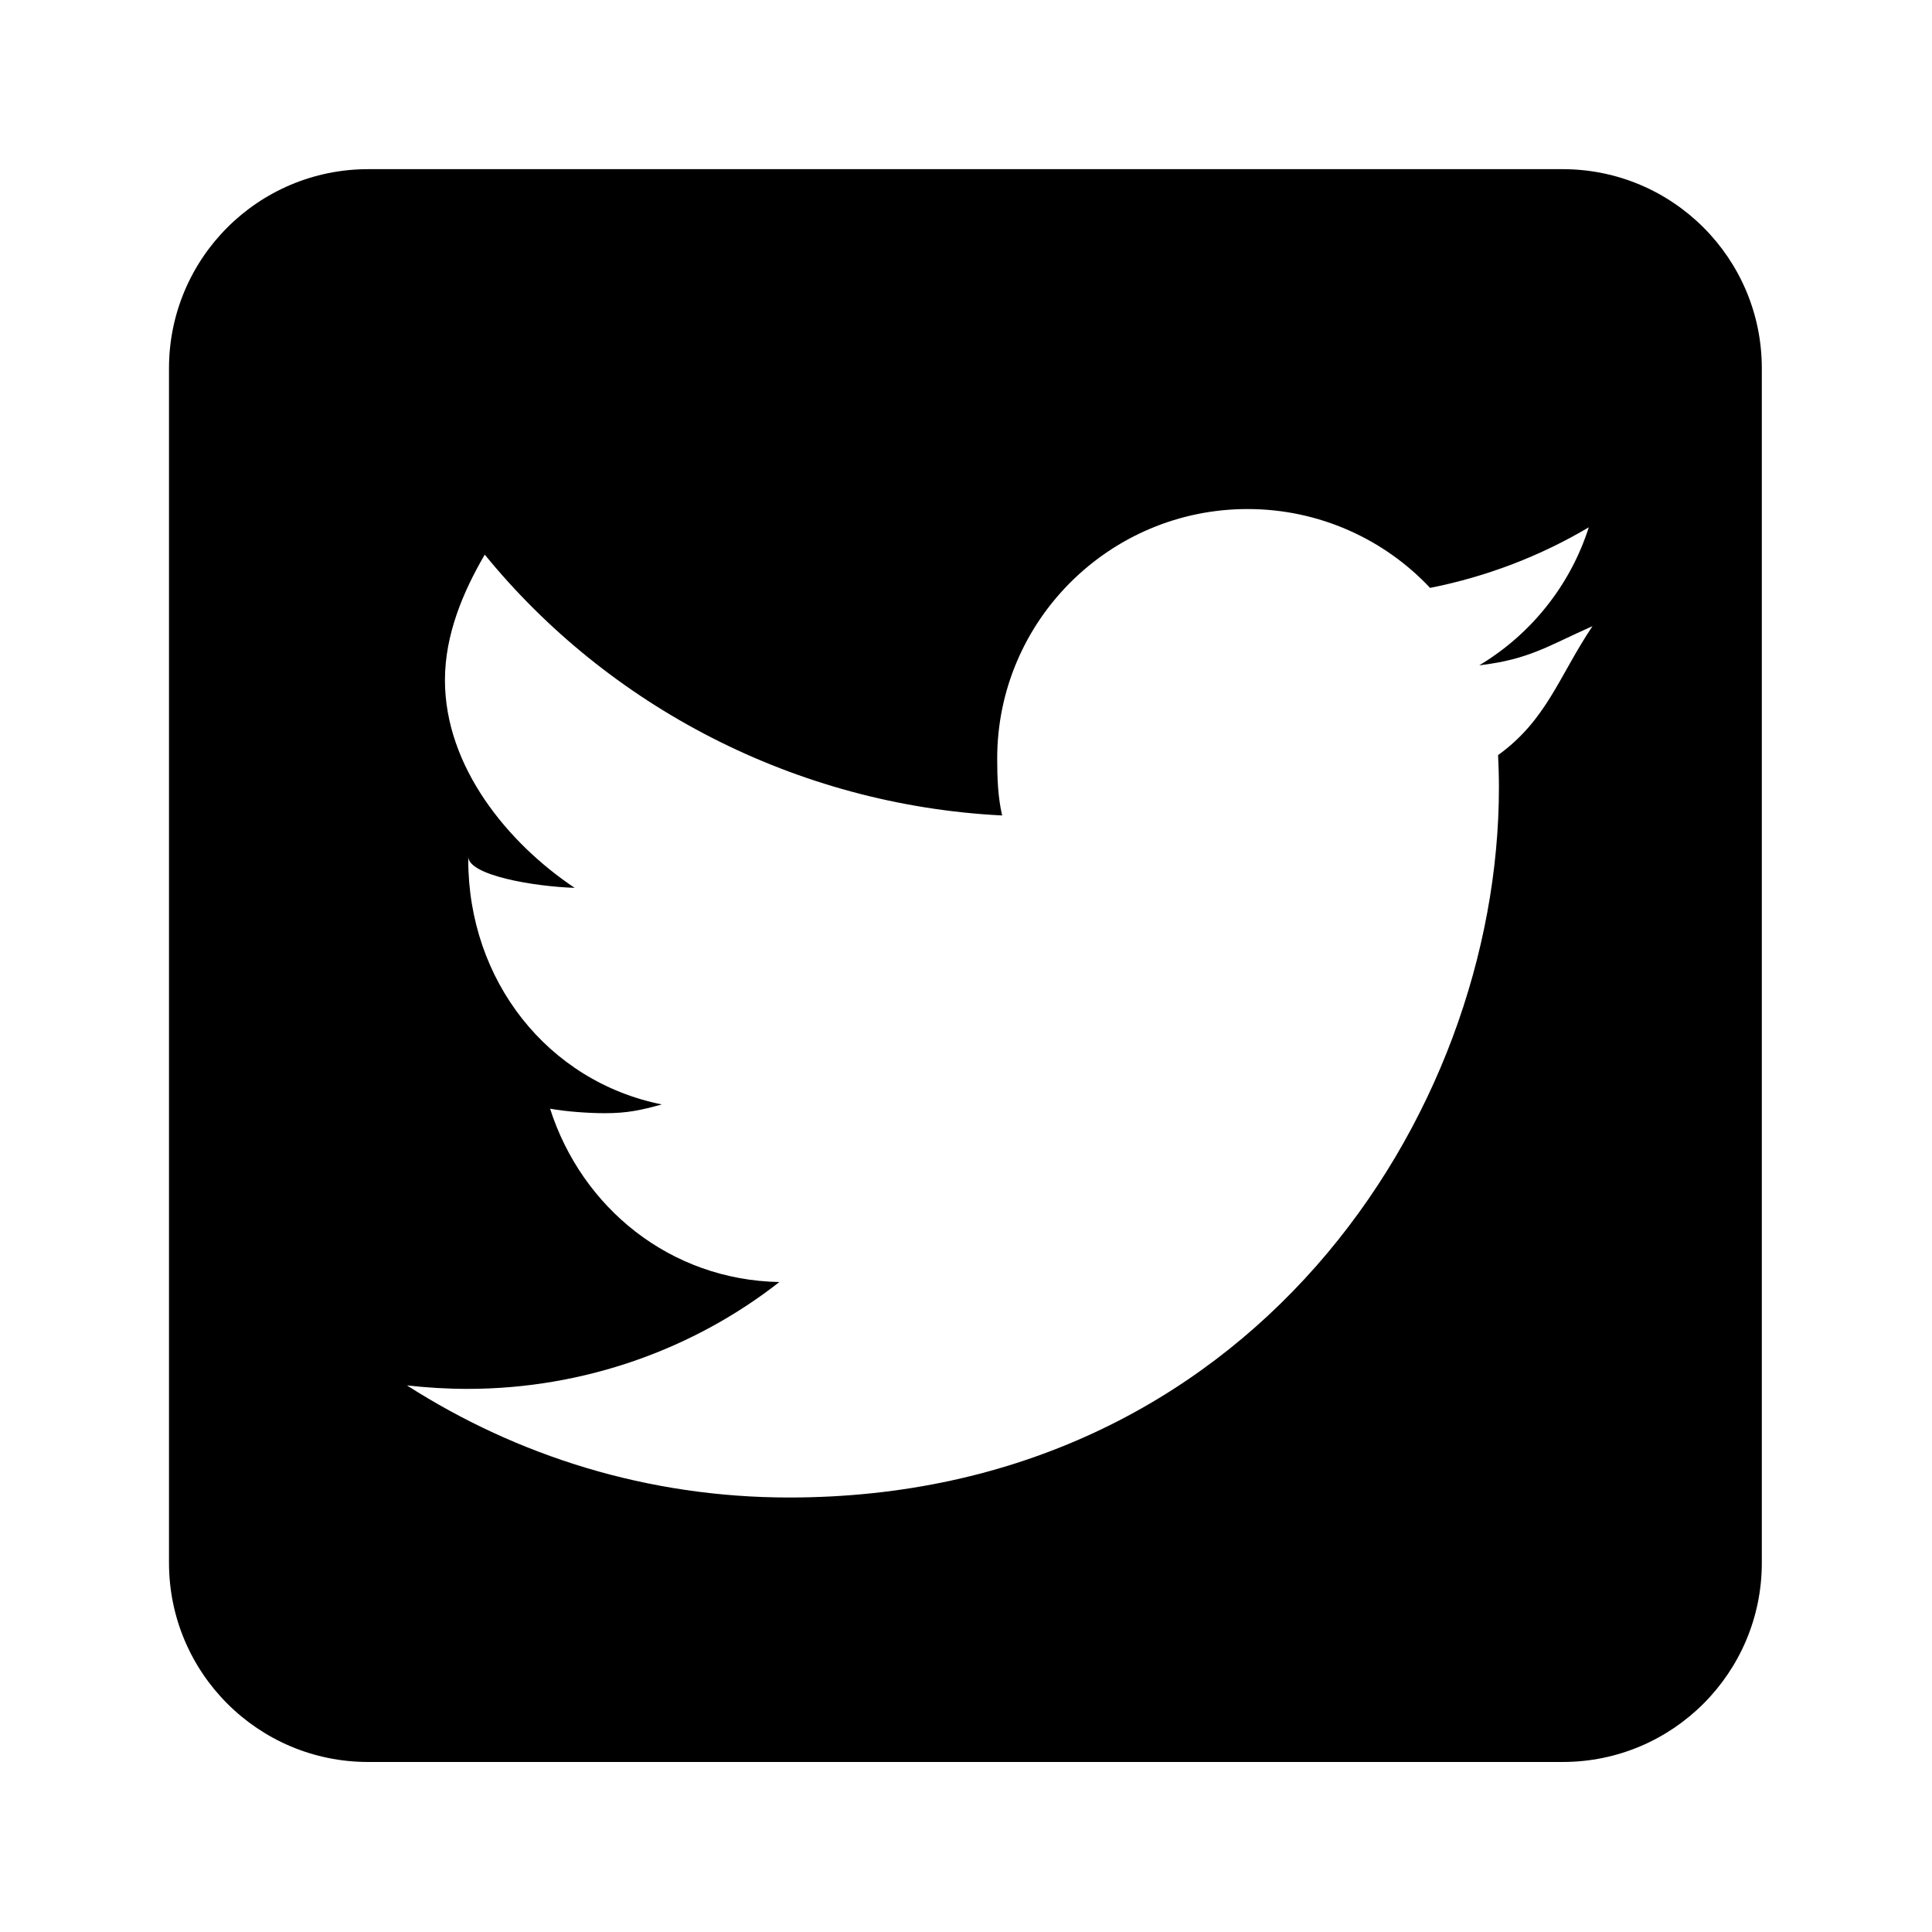
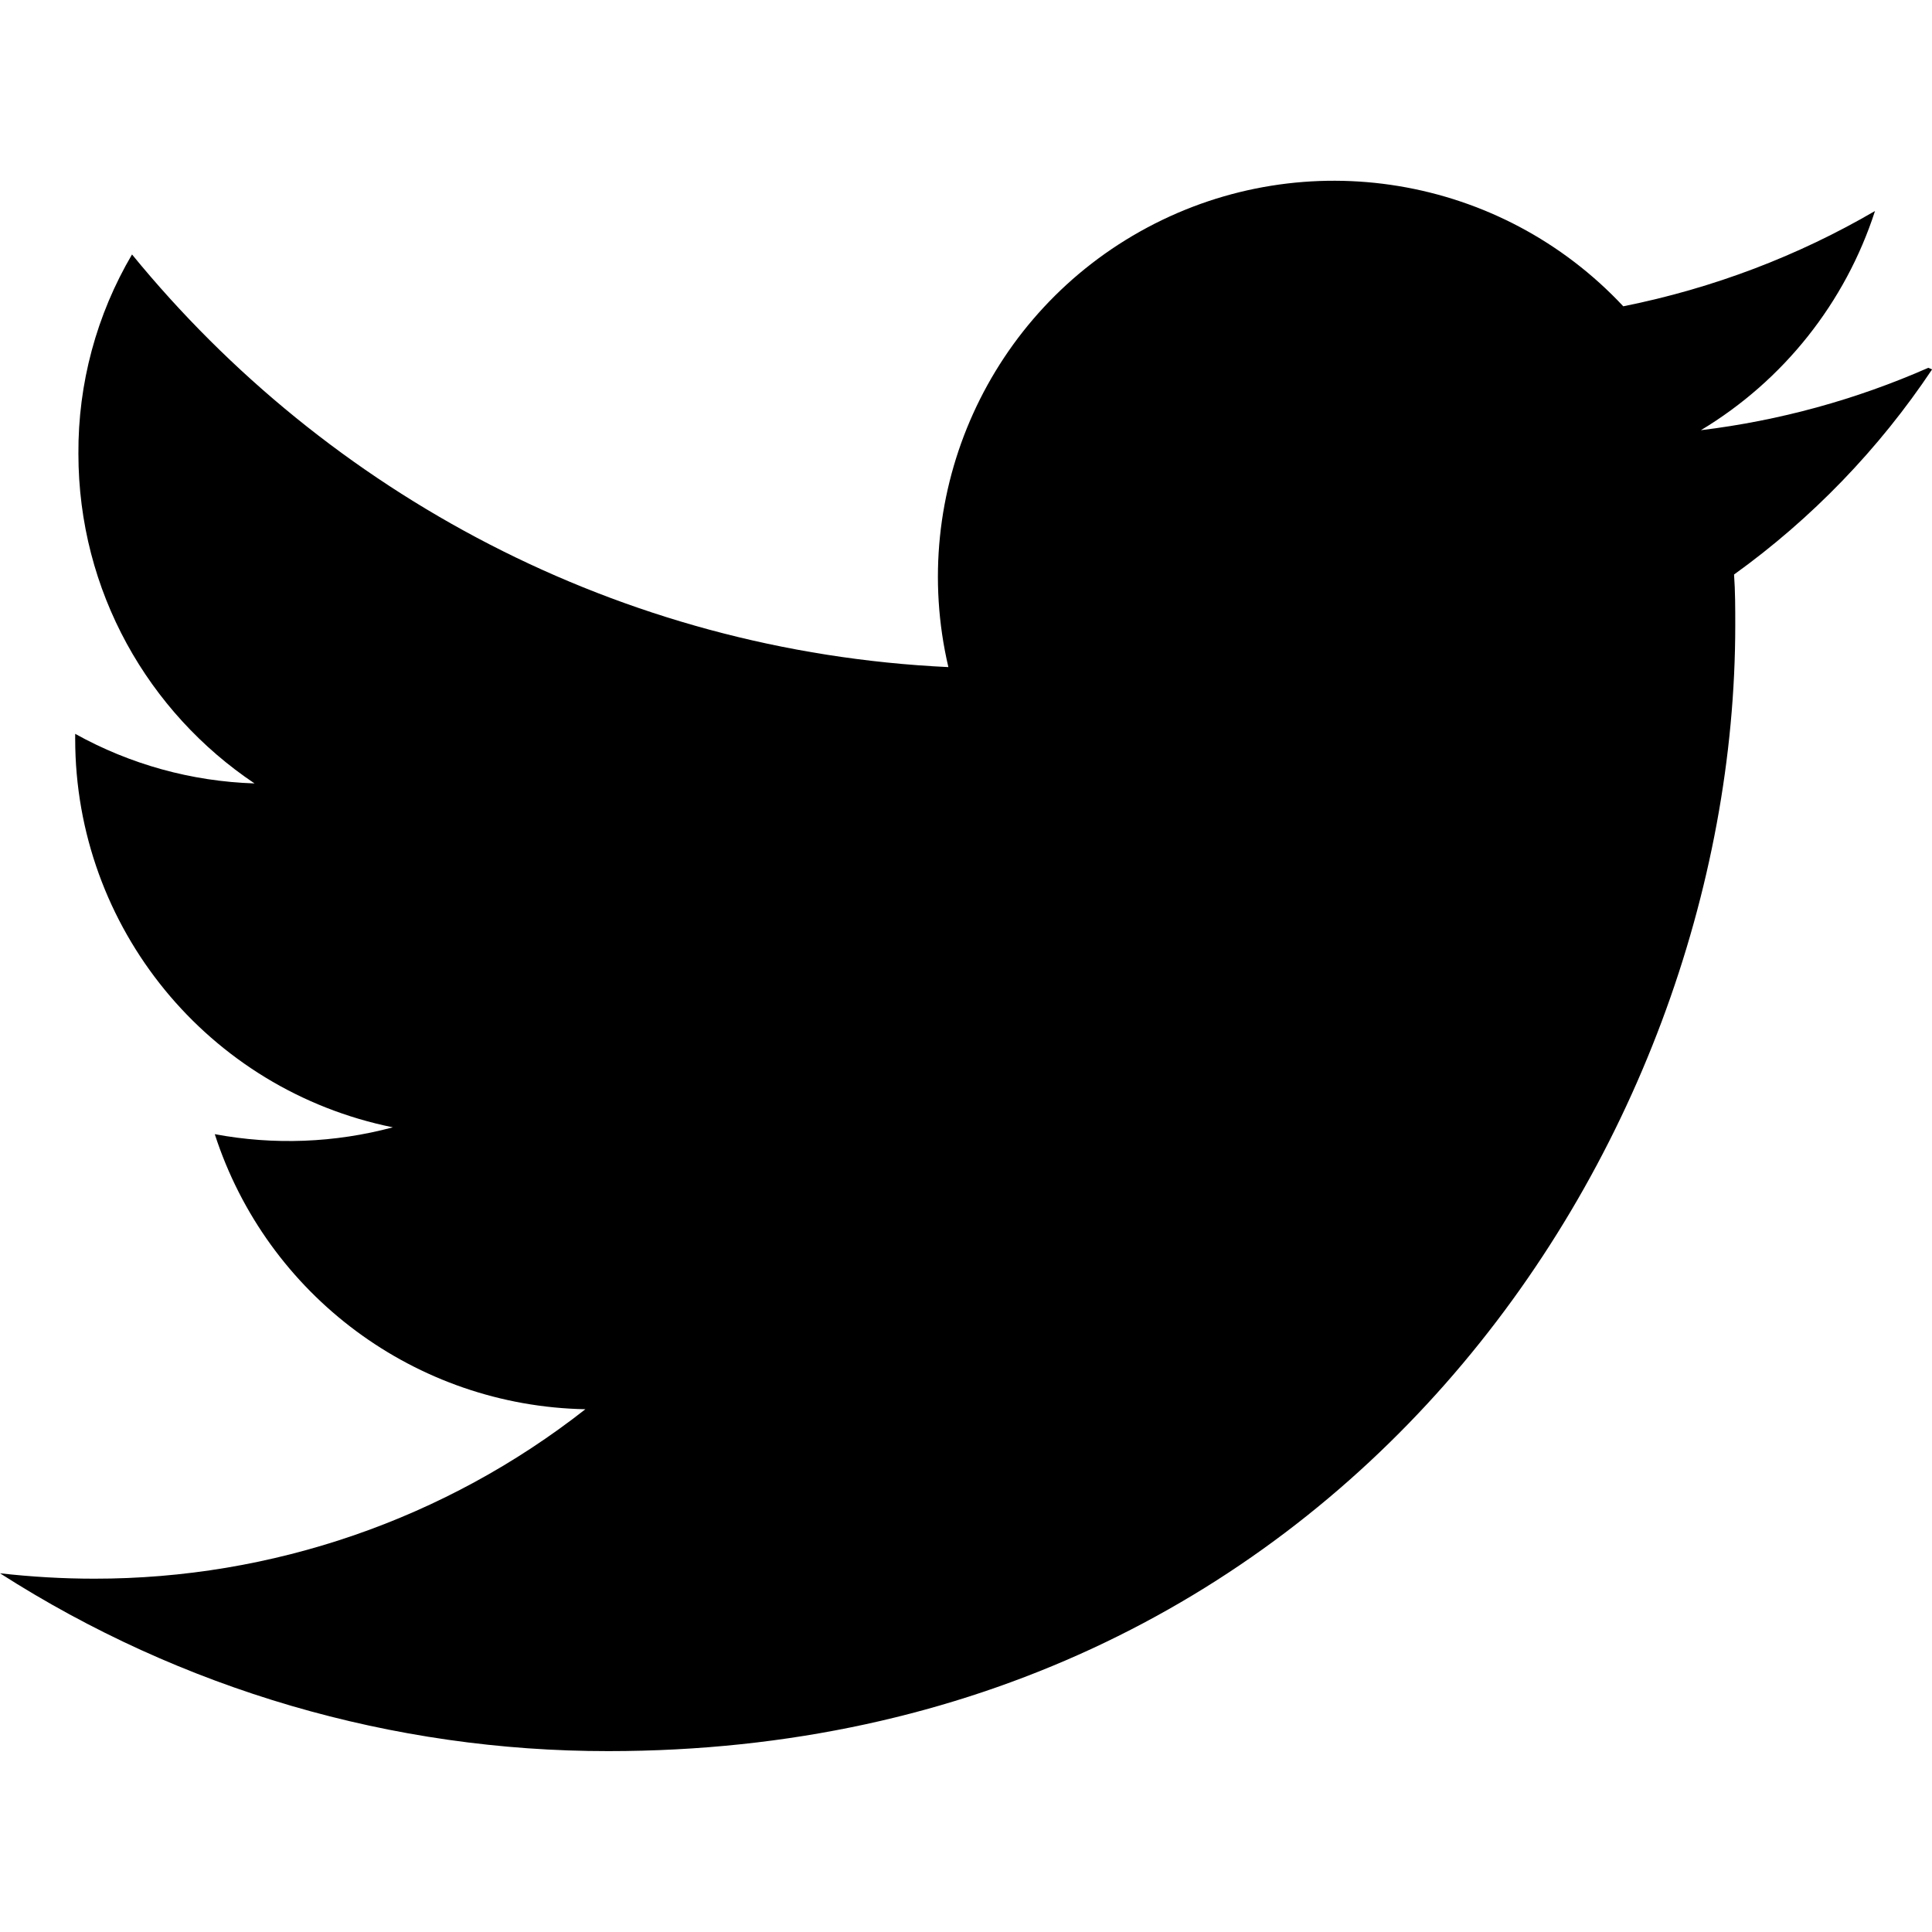
<svg xmlns="http://www.w3.org/2000/svg" class="icon" width="200px" height="200.00px" viewBox="0 0 1024 1024" version="1.1">
-   <path d="M933.8 195.213c0-58.296-47.258-105.554-105.554-105.554l-633.12 0c-58.296 0-105.554 47.258-105.554 105.554l0 633.12c0 58.296 47.258 105.554 105.554 105.554l633.12 0c58.296 0 105.554-47.258 105.554-105.554L933.8 195.213zM794.01 400.222c0.274 5.666 0.454 11.371 0.454 17.118 0 174.804-132.921 376.371-376.242 376.371-74.73 0-143.974-21.917-202.533-59.422 10.353 1.179 21.367 1.849 32.073 1.849 61.977 0 120.062-21.173 165.318-56.63-57.889-1.102-104.684-39.315-121.531-91.89 8.108 1.533 20.446 2.4 28.991 2.4 12.08 0 19.148-1.611 30.246-4.642-60.489-12.16-102.602-65.639-102.602-129.71 0-0.586 0-1.098 0-1.65 0 9.915 34.715 15.858 56.4 16.563-35.498-23.724-68.755-64.222-68.755-110.109 0-24.201 9.688-46.946 21.101-66.506 65.246 80.048 164.321 132.699 274.234 138.25-2.245-9.679-2.629-19.795-2.629-30.145 0-73.038 59.628-132.267 132.705-132.267 38.056 0 72.61 16.097 96.734 41.793 30.145-5.978 58.578-16.96 84.117-32.109-9.834 30.853-30.762 56.823-58.075 73.158 26.704-3.182 36.349-10.291 60.034-20.761 0.032-0.048-15.651-0.09-15.651-0.138l0 0.081c0 0.023 15.704 0.036 15.652 0.058C826.316 358.346 819.819 381.603 794.01 400.222z" />
+   <path d="M1022.037 194.944a426.667 426.667 0 0 1-120.533 33.067 211.541 211.541 0 0 0 92.288-116.181c-40.576 23.68-85.547 40.917-133.419 50.517a209.92 209.92 0 0 0-357.717 191.232C328.149 345.344 173.483 261.547 69.973 134.869a205.739 205.739 0 0 0-28.416 105.6c0 72.96 37.12 137.088 93.355 174.763a209.237 209.237 0 0 1-95.061-26.283v2.603a210.048 210.048 0 0 0 168.363 205.952 213.163 213.163 0 0 1-94.379 3.627 210.645 210.645 0 0 0 196.437 145.792 421.035 421.035 0 0 1-260.352 89.813c-16.64 0-33.237-0.981-49.92-2.859a597.12 597.12 0 0 0 322.432 94.251c386.304 0 597.291-319.829 597.291-596.736 0-8.917 0-17.92-0.64-26.88a423.936 423.936 0 0 0 104.96-108.715l-2.005-0.853z" />
</svg>
